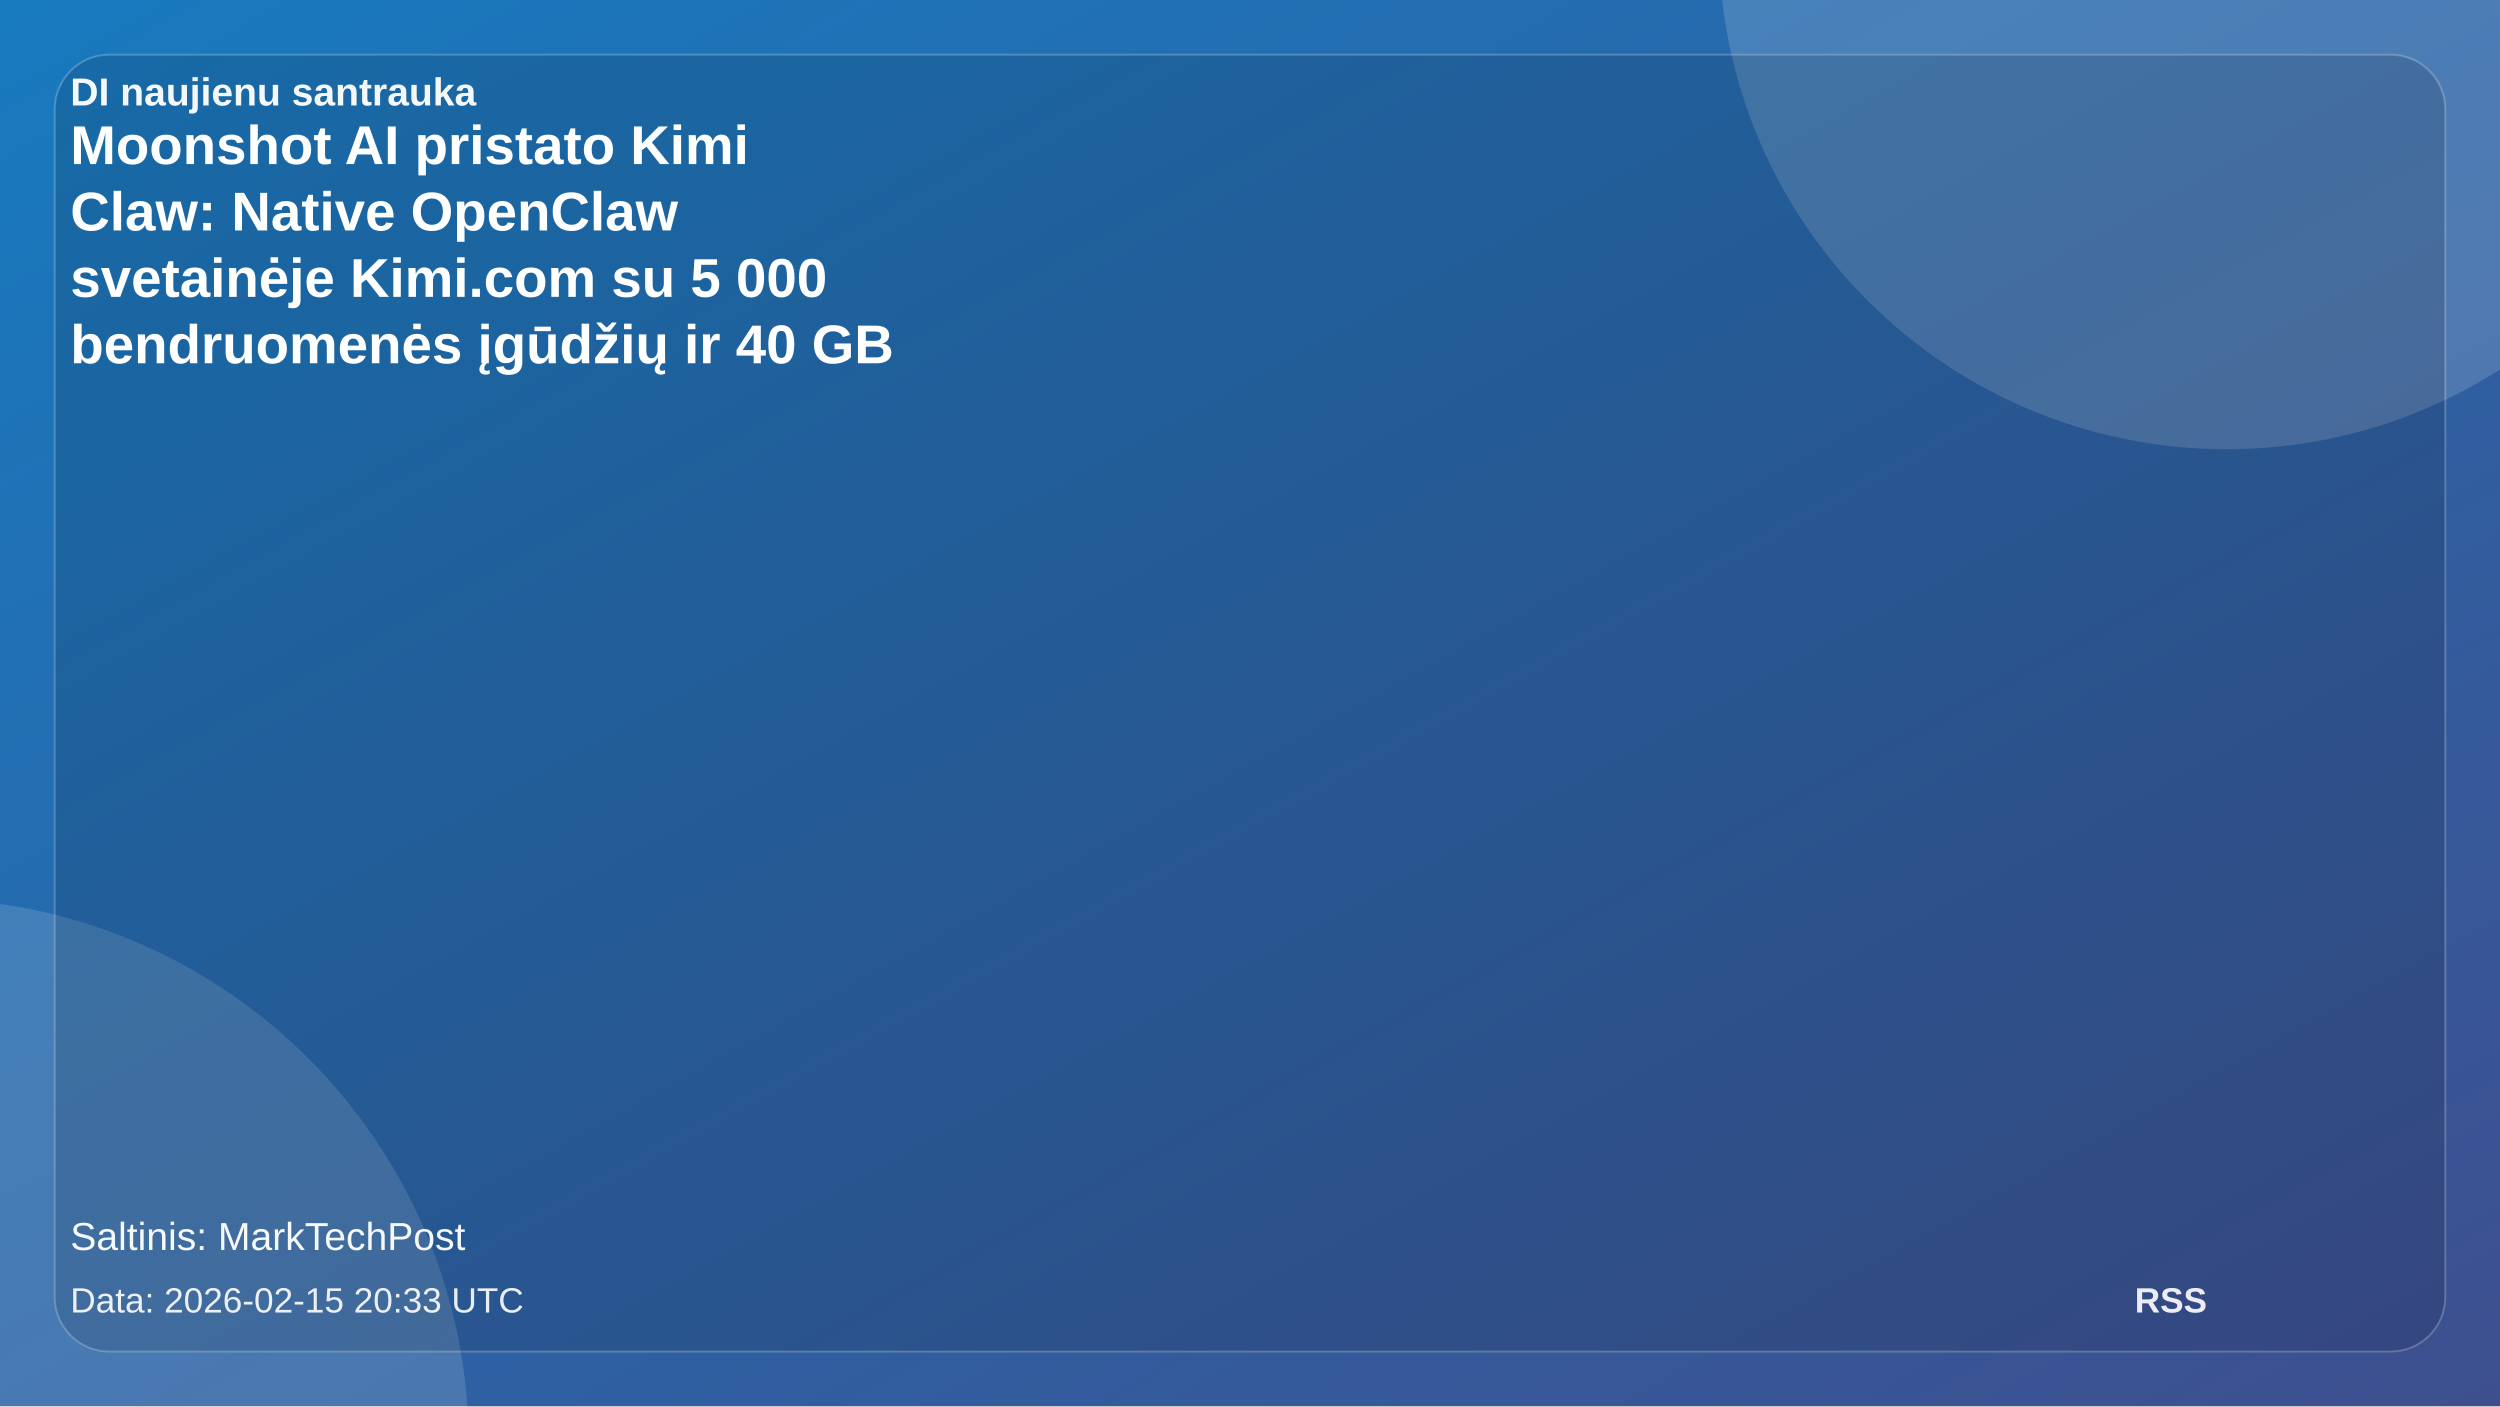
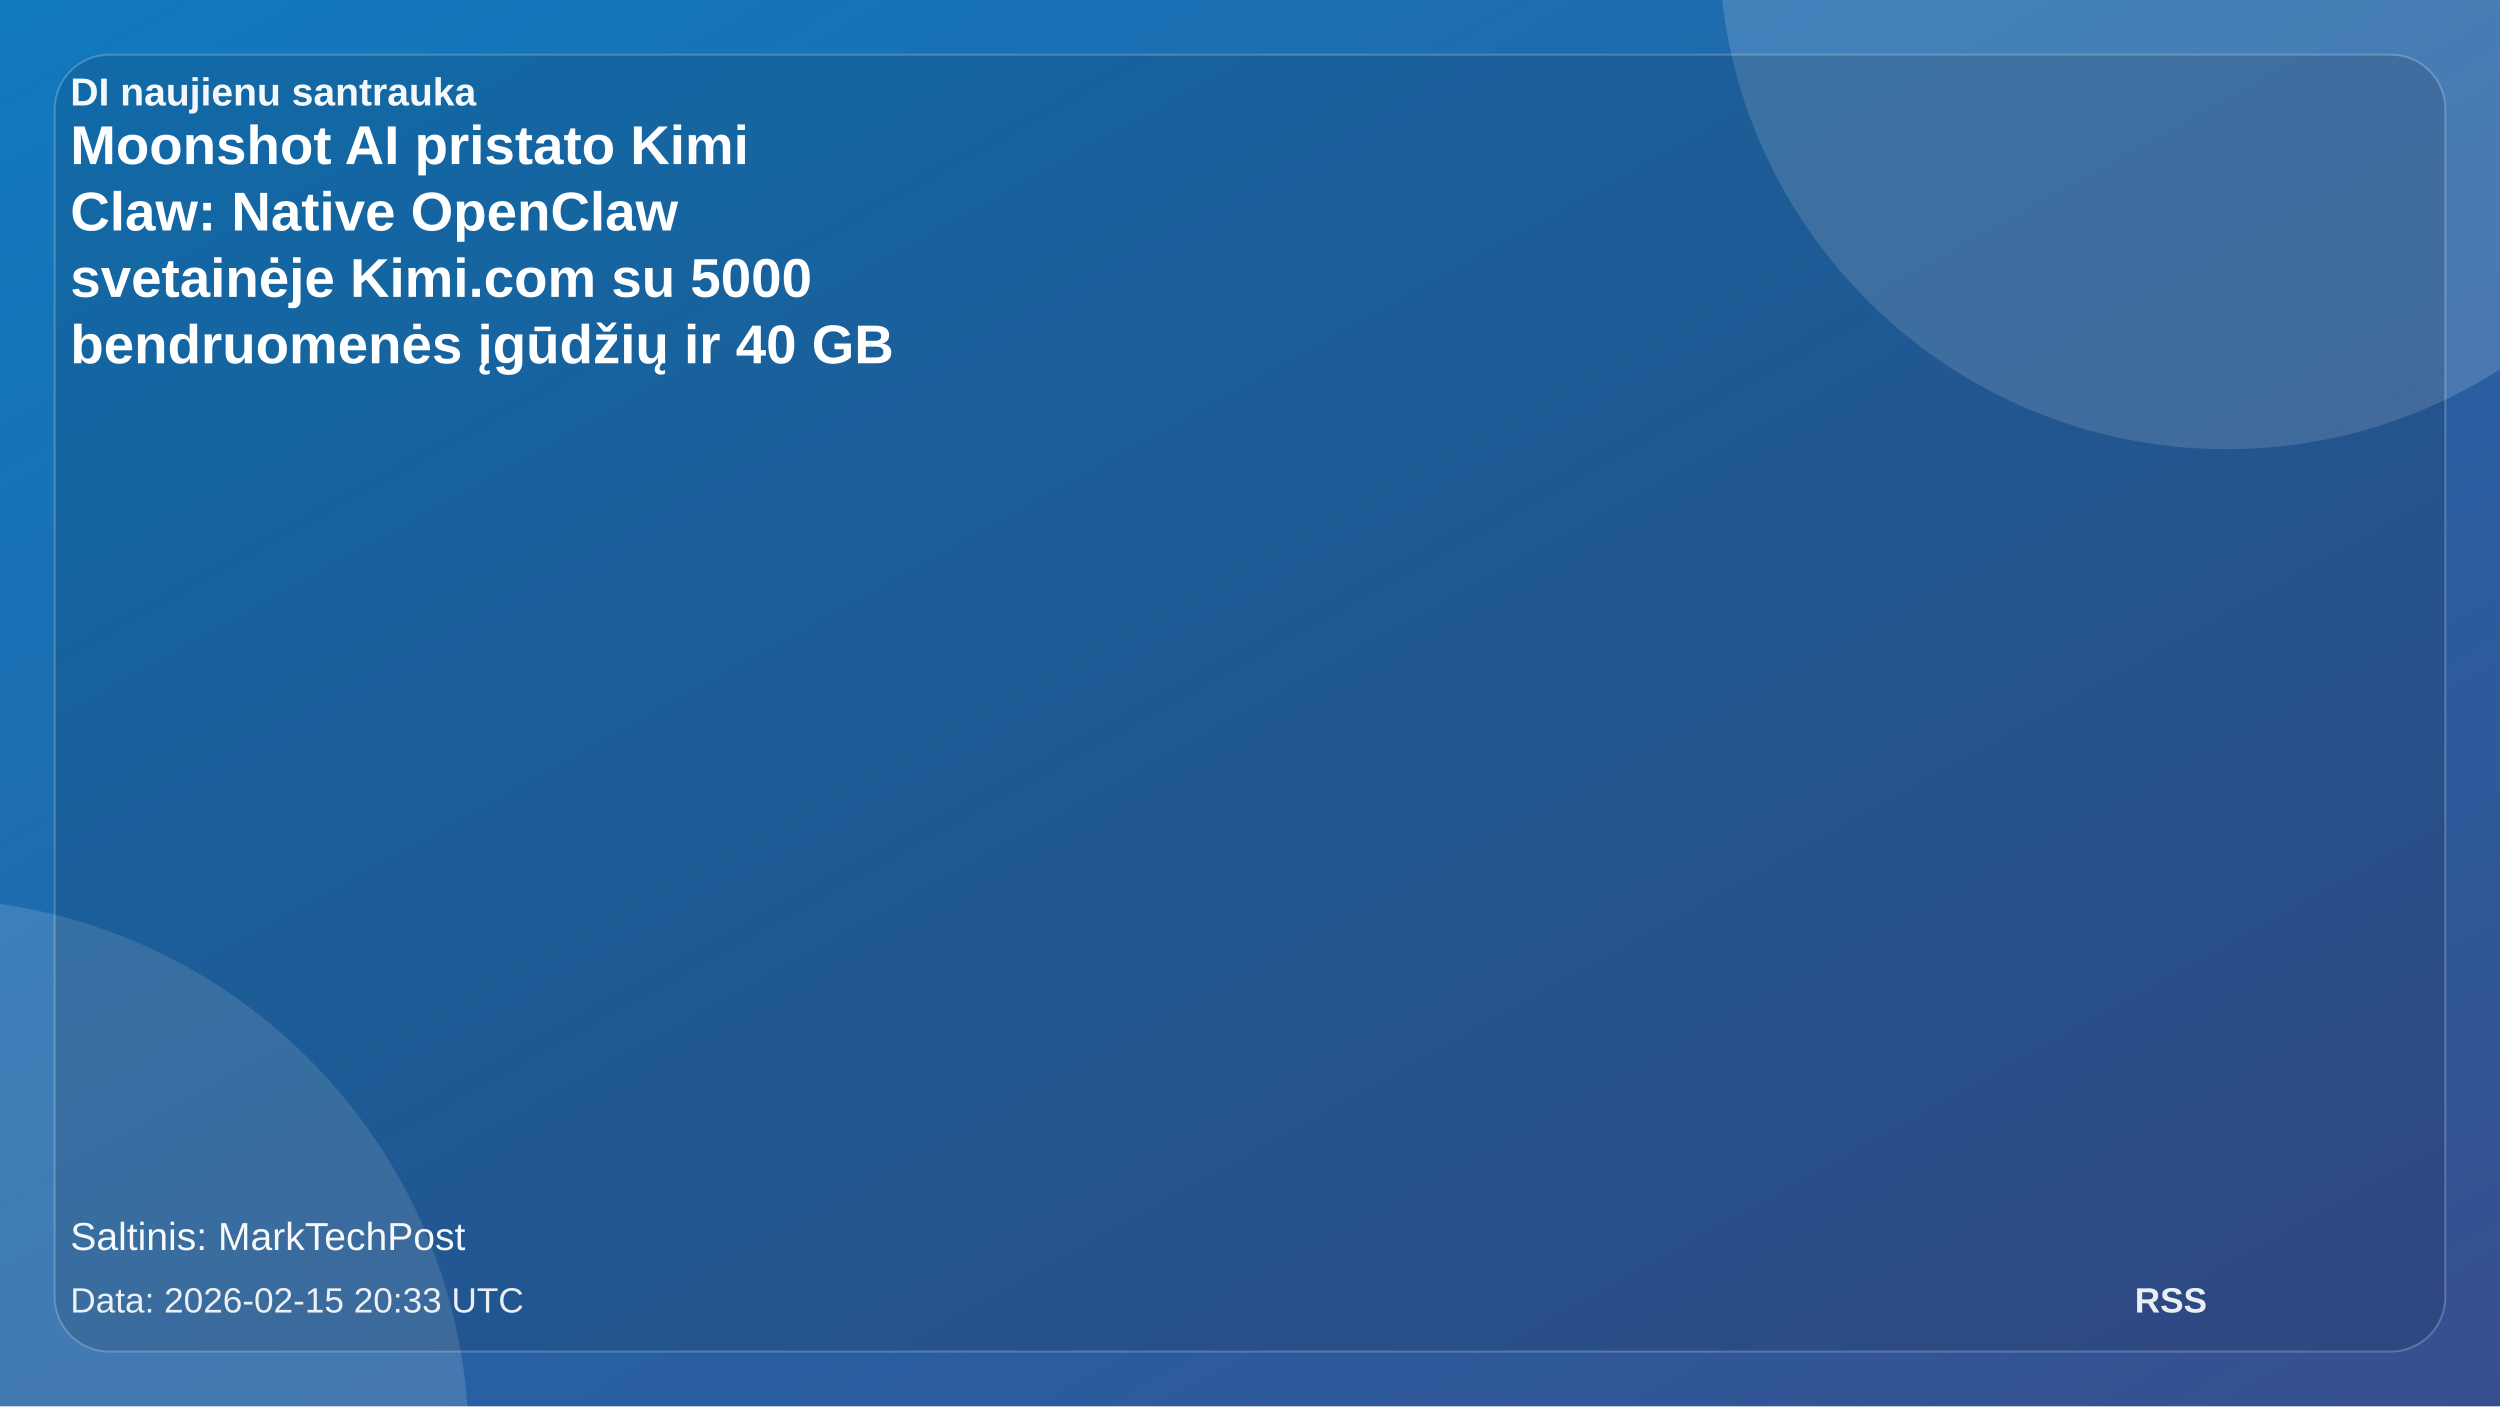
<svg xmlns="http://www.w3.org/2000/svg" width="1280" height="720" viewBox="0 0 1280 720">
  <defs>
    <linearGradient id="bg" x1="0" y1="0" x2="1" y2="1">
-       <stop offset="0%" stop-color="#187abf" />
-       <stop offset="100%" stop-color="#3e4f8f" />
+       <stop offset="0%" stop-color="#117abf" />
+       <stop offset="100%" stop-color="#374f8f" />
    </linearGradient>
  </defs>
  <rect width="1280" height="720" fill="url(#bg)" />
  <circle cx="1140" cy="-30" r="260" fill="rgba(255,255,255,0.16)" />
  <circle cx="-40" cy="740" r="280" fill="rgba(255,255,255,0.14)" />
  <rect x="28" y="28" width="1224" height="664" rx="28" fill="rgba(0,0,0,0.12)" stroke="rgba(255,255,255,0.22)" />
  <text x="36" y="54" font-family="Manrope, Arial, sans-serif" font-size="20" font-weight="700" fill="rgba(255,255,255,0.95)">DI naujienu santrauka</text>
  <text x="36" y="84" font-family="Manrope, Arial, sans-serif" font-size="28" font-weight="700" fill="#ffffff">Moonshot AI pristato Kimi</text>
  <text x="36" y="118" font-family="Manrope, Arial, sans-serif" font-size="28" font-weight="700" fill="#ffffff">Claw: Native OpenClaw</text>
-   <text x="36" y="152" font-family="Manrope, Arial, sans-serif" font-size="28" font-weight="700" fill="#ffffff">svetainėje Kimi.com su 5 000</text>
+   <text x="36" y="152" font-family="Manrope, Arial, sans-serif" font-size="28" font-weight="700" fill="#ffffff">svetainėje Kimi.com su 5000</text>
  <text x="36" y="186" font-family="Manrope, Arial, sans-serif" font-size="28" font-weight="700" fill="#ffffff">bendruomenės įgūdžių ir 40 GB</text>
  <text x="36" y="640" font-family="Manrope, Arial, sans-serif" font-size="20" fill="rgba(255,255,255,0.95)">Saltinis: MarkTechPost</text>
  <text x="36" y="672" font-family="Manrope, Arial, sans-serif" font-size="18" fill="rgba(255,255,255,0.9)">Data: 2026-02-15 20:33 UTC</text>
  <text x="1130" y="672" text-anchor="end" font-family="Manrope, Arial, sans-serif" font-size="18" font-weight="700" fill="rgba(255,255,255,0.9)">RSS</text>
</svg>
